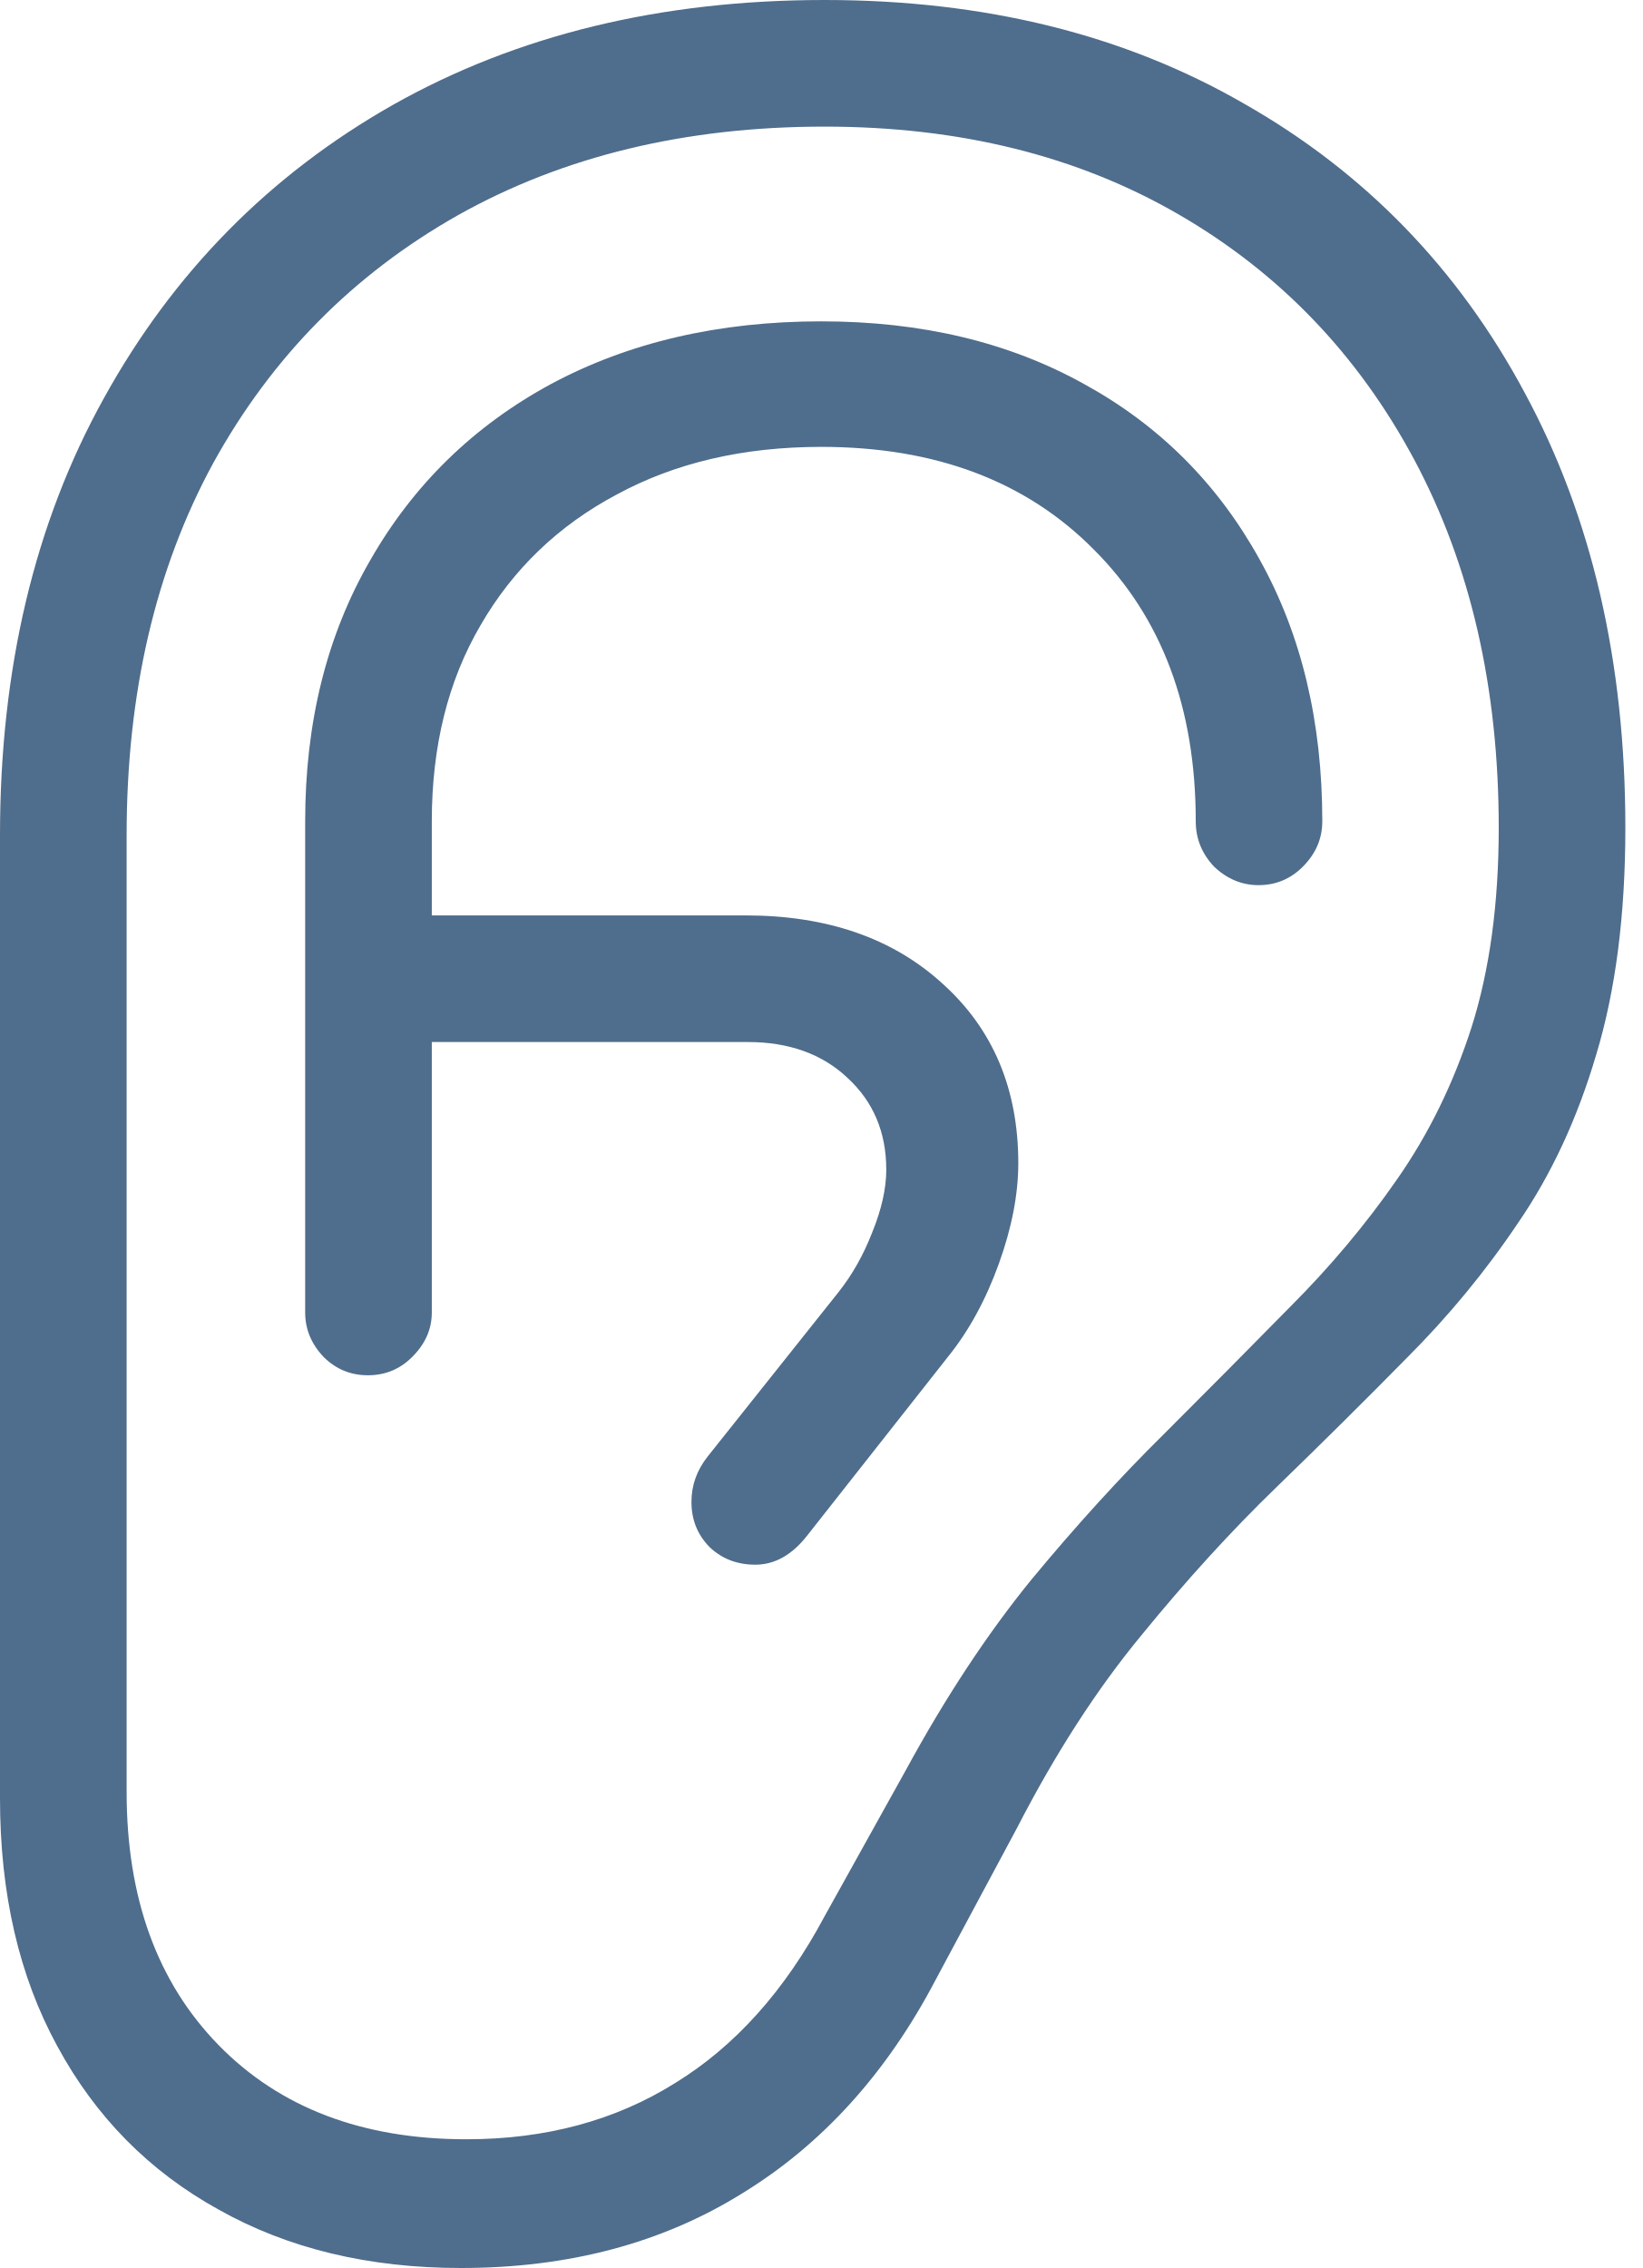
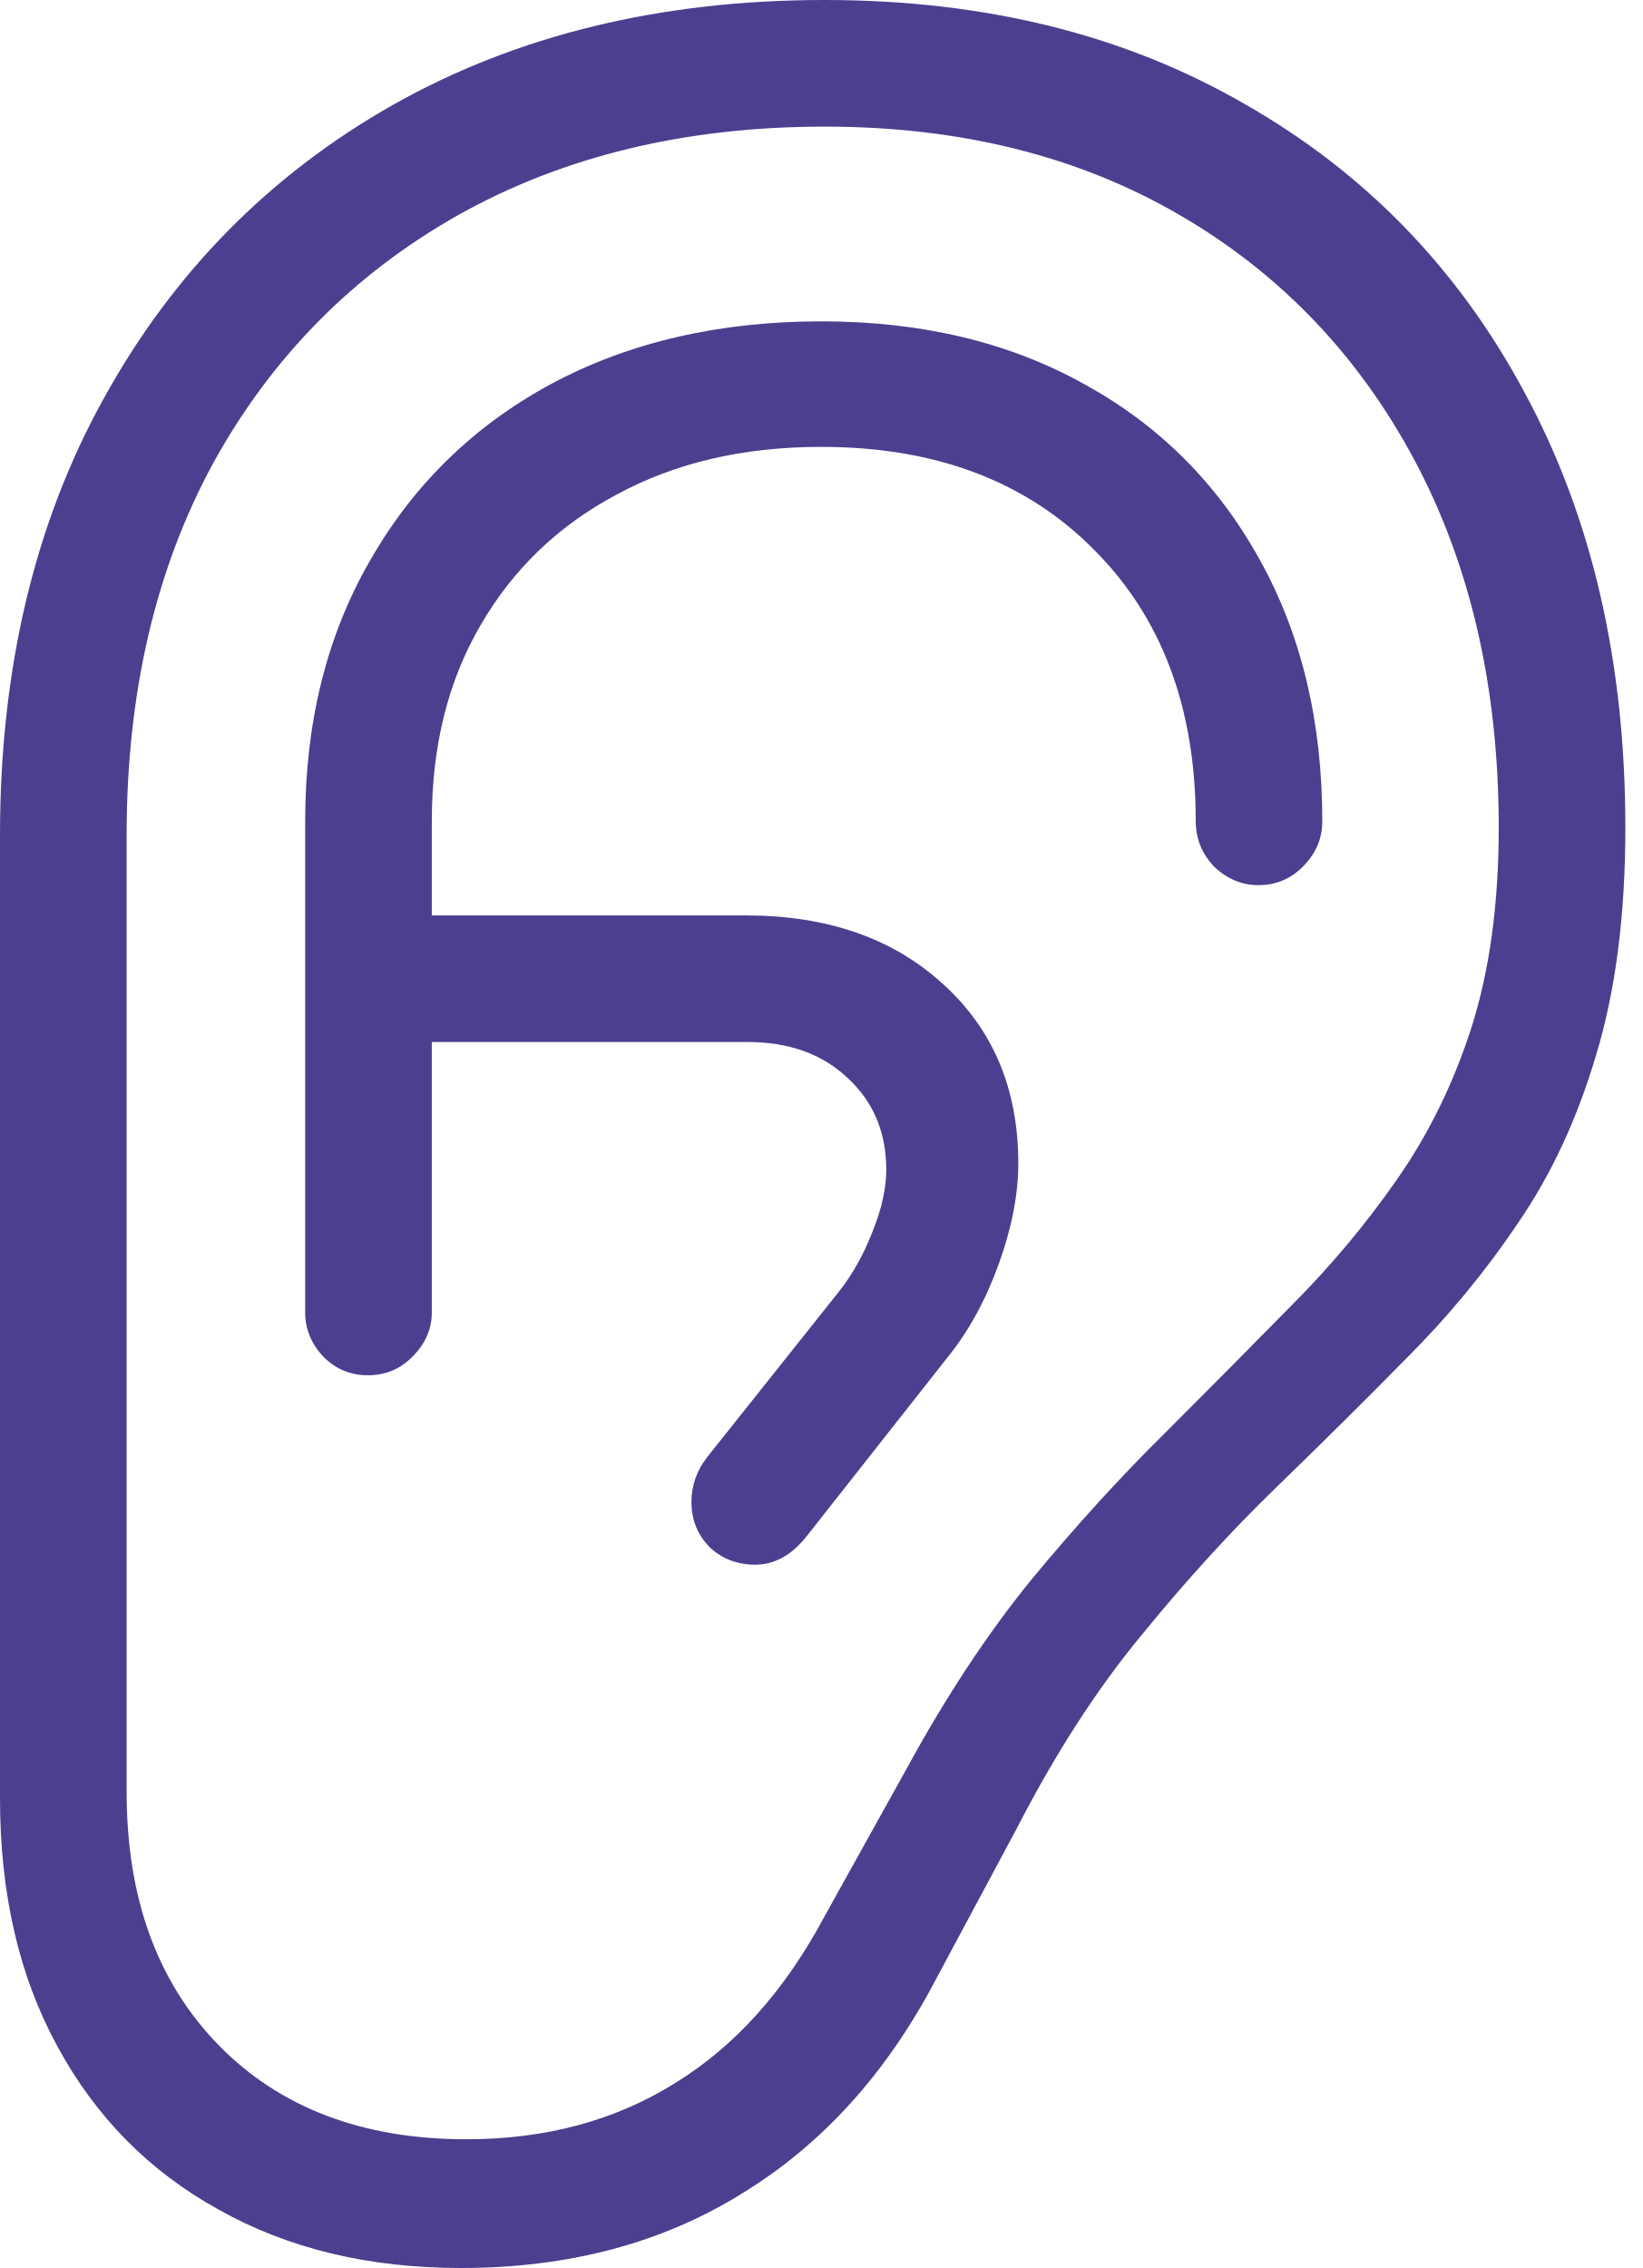
<svg xmlns="http://www.w3.org/2000/svg" width="21" height="29" viewBox="0 0 21 29" fill="none">
-   <path d="M0 22.995V10.681C0 8.551 0.443 6.687 1.328 5.092C2.214 3.487 3.445 2.237 5.022 1.342C6.609 0.447 8.449 0 10.543 0C12.591 0 14.38 0.443 15.911 1.328C17.452 2.205 18.646 3.436 19.495 5.022C20.353 6.609 20.782 8.463 20.782 10.584C20.782 11.7 20.657 12.669 20.408 13.49C20.168 14.302 19.836 15.017 19.412 15.634C18.997 16.253 18.522 16.829 17.987 17.364C17.461 17.899 16.907 18.448 16.326 19.011C15.745 19.573 15.169 20.205 14.597 20.906C14.025 21.598 13.495 22.419 13.006 23.369L11.968 25.306C11.341 26.505 10.515 27.418 9.491 28.045C8.468 28.682 7.268 29 5.894 29C4.713 29 3.68 28.751 2.795 28.253C1.909 27.764 1.222 27.068 0.733 26.164C0.244 25.269 0 24.213 0 22.995ZM1.619 22.912C1.619 24.268 2.011 25.347 2.795 26.15C3.579 26.952 4.635 27.354 5.963 27.354C6.978 27.354 7.868 27.114 8.634 26.634C9.399 26.164 10.036 25.453 10.543 24.503L11.581 22.636C12.088 21.704 12.623 20.892 13.186 20.2C13.758 19.509 14.325 18.886 14.887 18.332C15.45 17.77 15.985 17.23 16.492 16.714C17.009 16.197 17.465 15.653 17.862 15.081C18.268 14.5 18.586 13.85 18.817 13.13C19.047 12.402 19.163 11.553 19.163 10.584C19.163 8.795 18.803 7.227 18.084 5.88C17.364 4.534 16.359 3.487 15.067 2.74C13.776 1.992 12.268 1.619 10.543 1.619C8.763 1.619 7.199 1.997 5.853 2.753C4.515 3.51 3.473 4.566 2.726 5.922C1.988 7.278 1.619 8.864 1.619 10.681V22.912ZM4.704 17.585C4.483 17.585 4.294 17.507 4.137 17.35C3.98 17.184 3.902 16.995 3.902 16.783V10.501C3.902 9.238 4.178 8.126 4.732 7.167C5.285 6.198 6.056 5.447 7.042 4.912C8.039 4.377 9.192 4.109 10.501 4.109C11.784 4.109 12.904 4.377 13.864 4.912C14.823 5.438 15.57 6.185 16.105 7.153C16.64 8.112 16.907 9.229 16.907 10.501C16.907 10.723 16.824 10.916 16.658 11.082C16.502 11.239 16.312 11.318 16.091 11.318C15.879 11.318 15.69 11.239 15.524 11.082C15.367 10.916 15.289 10.723 15.289 10.501C15.289 9.053 14.855 7.896 13.988 7.029C13.121 6.152 11.959 5.714 10.501 5.714C9.505 5.714 8.634 5.917 7.886 6.323C7.139 6.72 6.558 7.278 6.143 7.997C5.728 8.707 5.521 9.542 5.521 10.501V16.783C5.521 16.995 5.438 17.184 5.271 17.35C5.115 17.507 4.926 17.585 4.704 17.585ZM4.649 13.324V11.705H9.533C10.575 11.705 11.415 11.996 12.051 12.577C12.697 13.158 13.02 13.924 13.02 14.874C13.02 15.27 12.937 15.699 12.771 16.16C12.604 16.622 12.388 17.018 12.12 17.35L10.322 19.633C10.128 19.882 9.906 20.007 9.657 20.007C9.427 20.007 9.233 19.933 9.076 19.785C8.92 19.628 8.841 19.435 8.841 19.204C8.841 18.992 8.91 18.798 9.049 18.623L10.723 16.52C10.898 16.299 11.041 16.045 11.152 15.759C11.272 15.464 11.332 15.196 11.332 14.957C11.332 14.477 11.166 14.085 10.834 13.78C10.511 13.476 10.086 13.324 9.561 13.324H4.649Z" fill="#4F6D8C" />
+   <path d="M0 22.995V10.681C0 8.551 0.443 6.687 1.328 5.092C2.214 3.487 3.445 2.237 5.022 1.342C6.609 0.447 8.449 0 10.543 0C12.591 0 14.38 0.443 15.911 1.328C17.452 2.205 18.646 3.436 19.495 5.022C20.353 6.609 20.782 8.463 20.782 10.584C20.782 11.7 20.657 12.669 20.408 13.49C20.168 14.302 19.836 15.017 19.412 15.634C18.997 16.253 18.522 16.829 17.987 17.364C17.461 17.899 16.907 18.448 16.326 19.011C15.745 19.573 15.169 20.205 14.597 20.906C14.025 21.598 13.495 22.419 13.006 23.369L11.968 25.306C11.341 26.505 10.515 27.418 9.491 28.045C8.468 28.682 7.268 29 5.894 29C4.713 29 3.68 28.751 2.795 28.253C1.909 27.764 1.222 27.068 0.733 26.164C0.244 25.269 0 24.213 0 22.995ZM1.619 22.912C1.619 24.268 2.011 25.347 2.795 26.15C3.579 26.952 4.635 27.354 5.963 27.354C6.978 27.354 7.868 27.114 8.634 26.634C9.399 26.164 10.036 25.453 10.543 24.503L11.581 22.636C12.088 21.704 12.623 20.892 13.186 20.2C13.758 19.509 14.325 18.886 14.887 18.332C15.45 17.77 15.985 17.23 16.492 16.714C17.009 16.197 17.465 15.653 17.862 15.081C18.268 14.5 18.586 13.85 18.817 13.13C19.047 12.402 19.163 11.553 19.163 10.584C19.163 8.795 18.803 7.227 18.084 5.88C17.364 4.534 16.359 3.487 15.067 2.74C13.776 1.992 12.268 1.619 10.543 1.619C8.763 1.619 7.199 1.997 5.853 2.753C4.515 3.51 3.473 4.566 2.726 5.922C1.988 7.278 1.619 8.864 1.619 10.681V22.912ZM4.704 17.585C4.483 17.585 4.294 17.507 4.137 17.35C3.98 17.184 3.902 16.995 3.902 16.783V10.501C3.902 9.238 4.178 8.126 4.732 7.167C5.285 6.198 6.056 5.447 7.042 4.912C8.039 4.377 9.192 4.109 10.501 4.109C11.784 4.109 12.904 4.377 13.864 4.912C14.823 5.438 15.57 6.185 16.105 7.153C16.64 8.112 16.907 9.229 16.907 10.501C16.907 10.723 16.824 10.916 16.658 11.082C16.502 11.239 16.312 11.318 16.091 11.318C15.879 11.318 15.69 11.239 15.524 11.082C15.367 10.916 15.289 10.723 15.289 10.501C15.289 9.053 14.855 7.896 13.988 7.029C13.121 6.152 11.959 5.714 10.501 5.714C9.505 5.714 8.634 5.917 7.886 6.323C7.139 6.72 6.558 7.278 6.143 7.997C5.728 8.707 5.521 9.542 5.521 10.501V16.783C5.521 16.995 5.438 17.184 5.271 17.35C5.115 17.507 4.926 17.585 4.704 17.585ZM4.649 13.324V11.705H9.533C10.575 11.705 11.415 11.996 12.051 12.577C12.697 13.158 13.02 13.924 13.02 14.874C13.02 15.27 12.937 15.699 12.771 16.16C12.604 16.622 12.388 17.018 12.12 17.35L10.322 19.633C10.128 19.882 9.906 20.007 9.657 20.007C9.427 20.007 9.233 19.933 9.076 19.785C8.92 19.628 8.841 19.435 8.841 19.204C8.841 18.992 8.91 18.798 9.049 18.623L10.723 16.52C10.898 16.299 11.041 16.045 11.152 15.759C11.272 15.464 11.332 15.196 11.332 14.957C11.332 14.477 11.166 14.085 10.834 13.78C10.511 13.476 10.086 13.324 9.561 13.324H4.649Z" fill="#4B3F8F" />
</svg>
